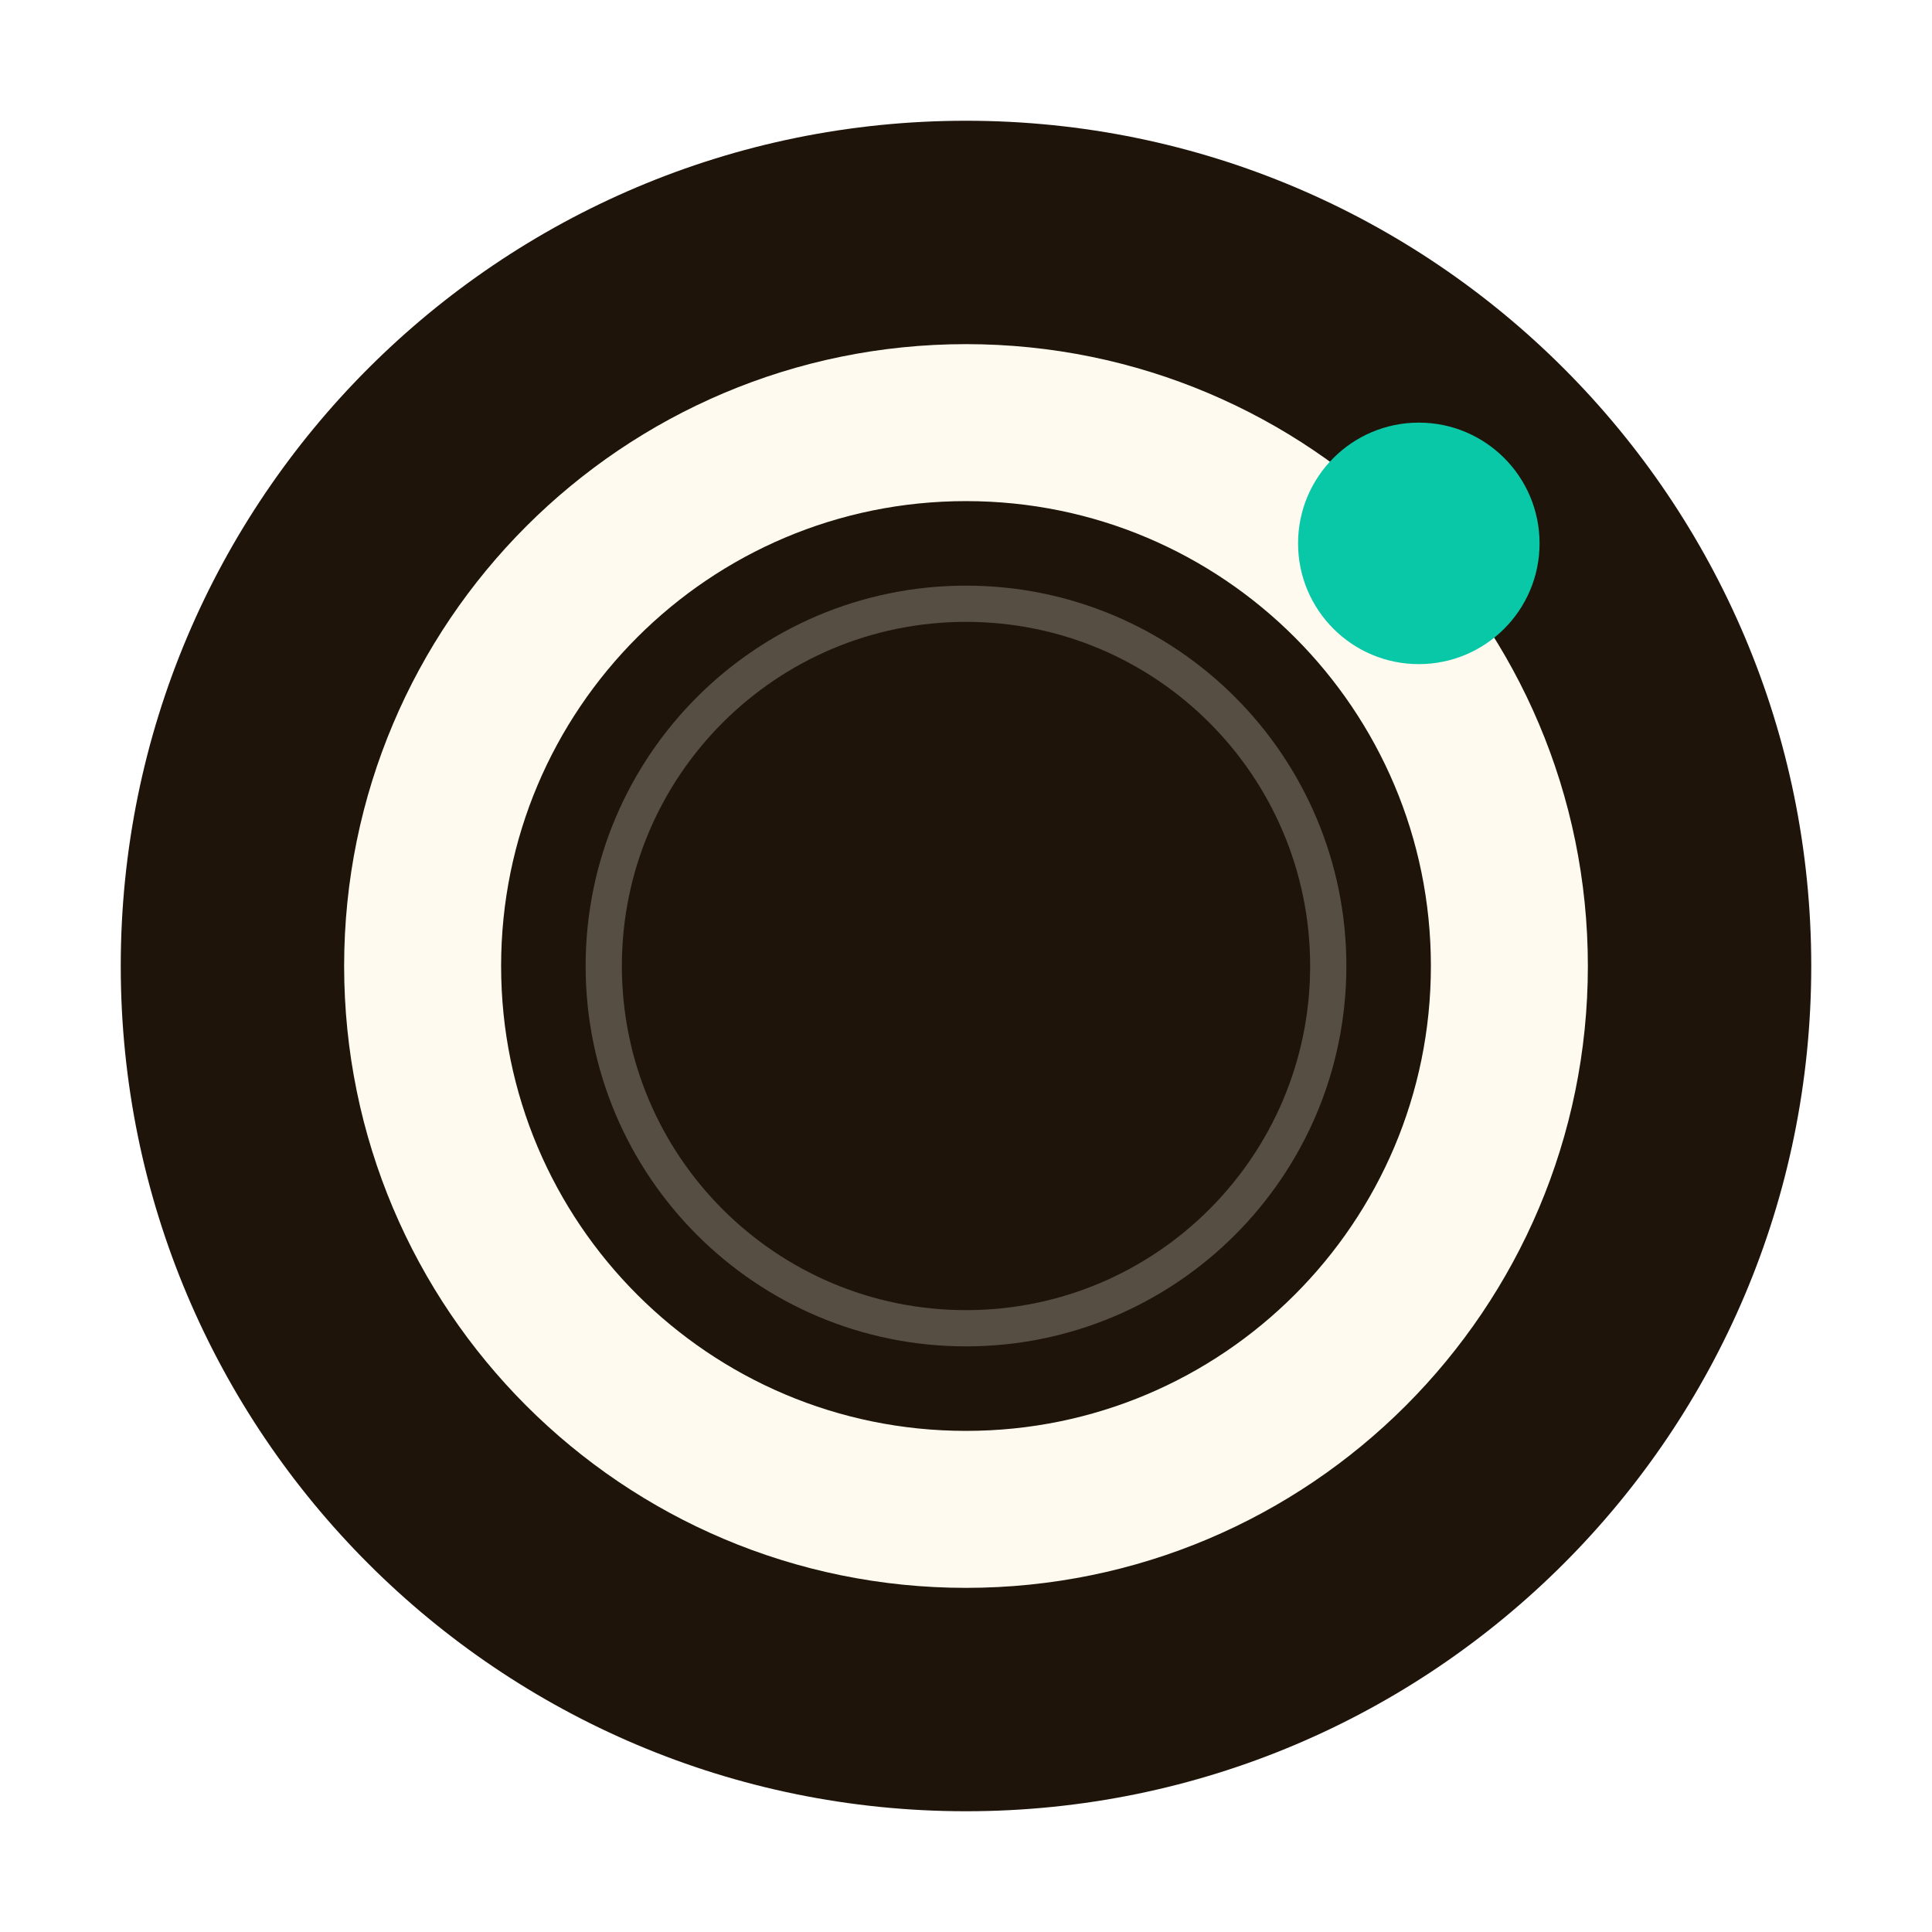
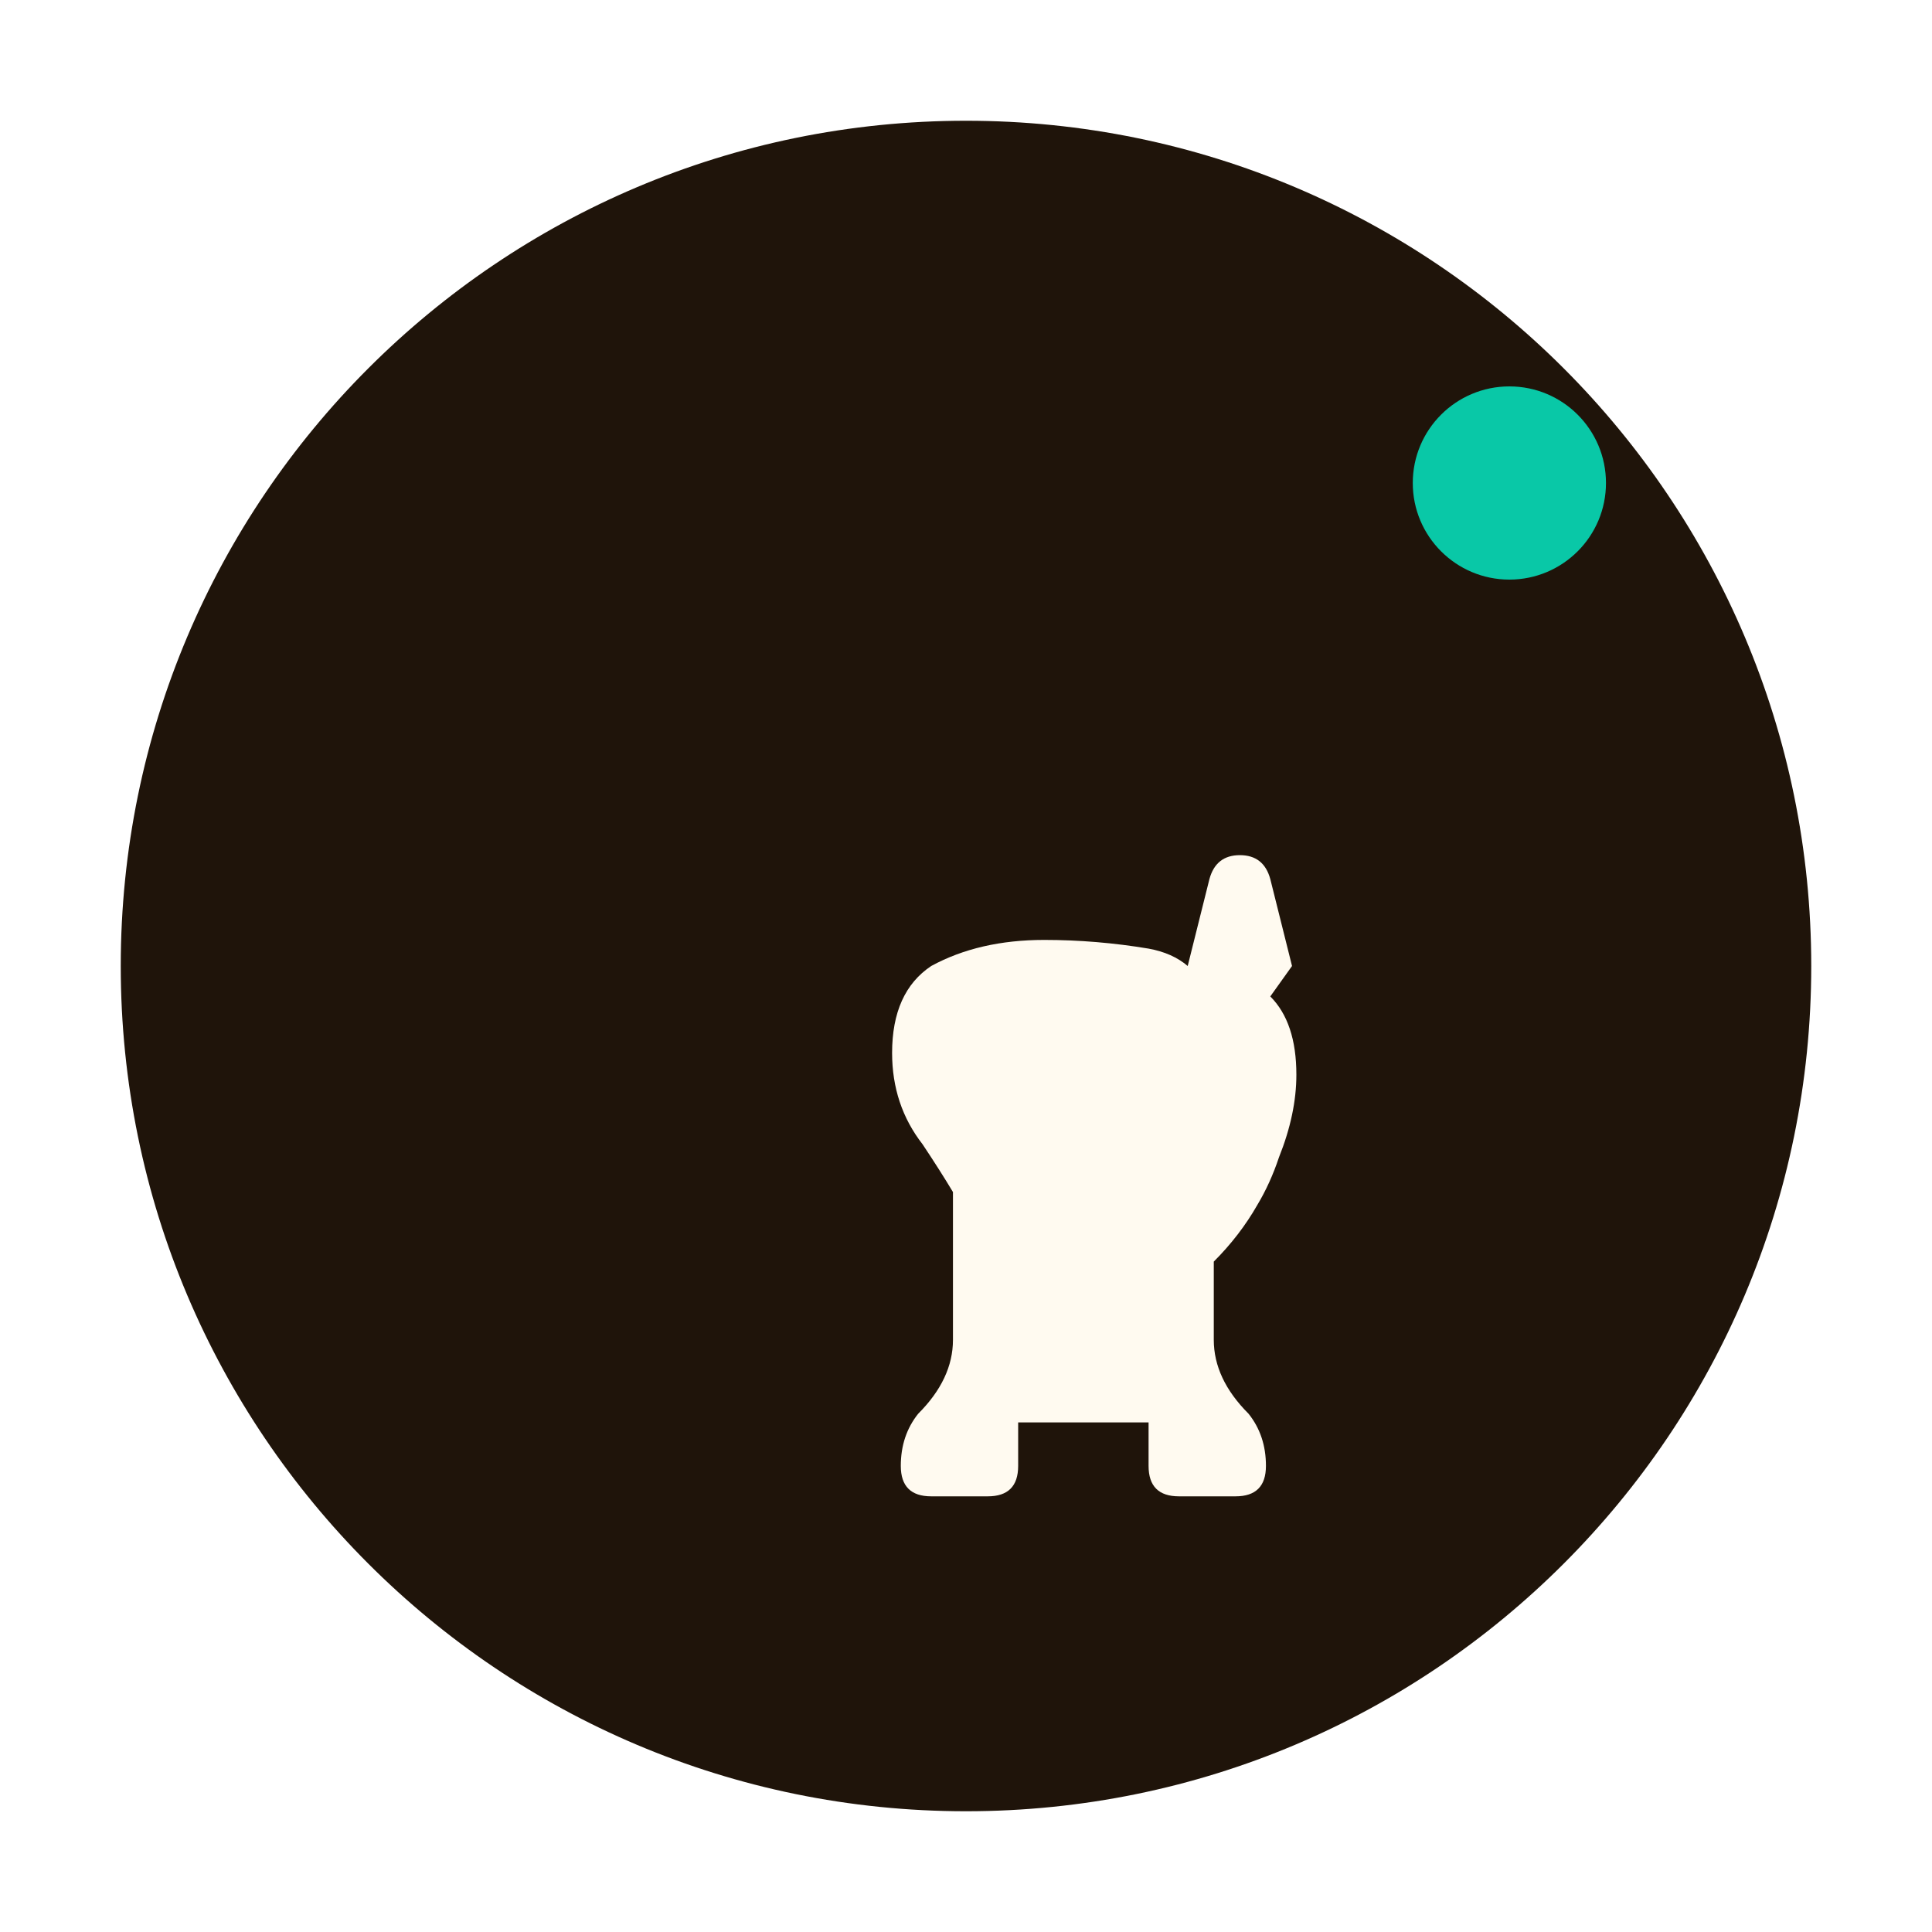
<svg xmlns="http://www.w3.org/2000/svg" viewBox="0 0 32 32" role="img" aria-label="OpenBuddy">
  <circle cx="16" cy="16" r="14" fill="#1F140A" />
-   <circle cx="16" cy="16" r="9" fill="none" stroke="#FFFAF0" stroke-width="2.6" />
-   <circle cx="16" cy="16" r="6" fill="none" stroke="#FFFAF0" stroke-width=".6" opacity=".25" />
-   <circle cx="23.5" cy="9" r="2" fill="#09C8A7" />
+   <g transform="translate(16 16) scale(0.018)">
+     <path d="       M -300 0       L -280 -80       Q -274 -102 -252 -102       Q -230 -102 -224 -80       L -204 0       Q -190 -12 -168 -16       Q -120 -24 -72 -24       Q -12 -24 32 0       Q 68 24 68 80       Q 68 128 40 164       Q 24 188 12 208       L 12 344       Q 12 380 44 412       Q 60 432 60 460       Q 60 488 32 488       L -20 488       Q -48 488 -48 460       L -48 420       L -168 420       L -168 460       Q -168 488 -196 488       L -248 488       Q -276 488 -276 460       Q -276 432 -260 412       Q -228 380 -228 344       L -228 272       Q -252 248 -268 220       Q -280 200 -288 176       Q -304 136 -304 100       Q -304 52 -280 28       Z     " fill="#FFFAF0" transform="scale(-1 1)" />
+   </g>
+   <circle cx="25" cy="8" r="1.6" fill="#09C8A7" />
</svg>
